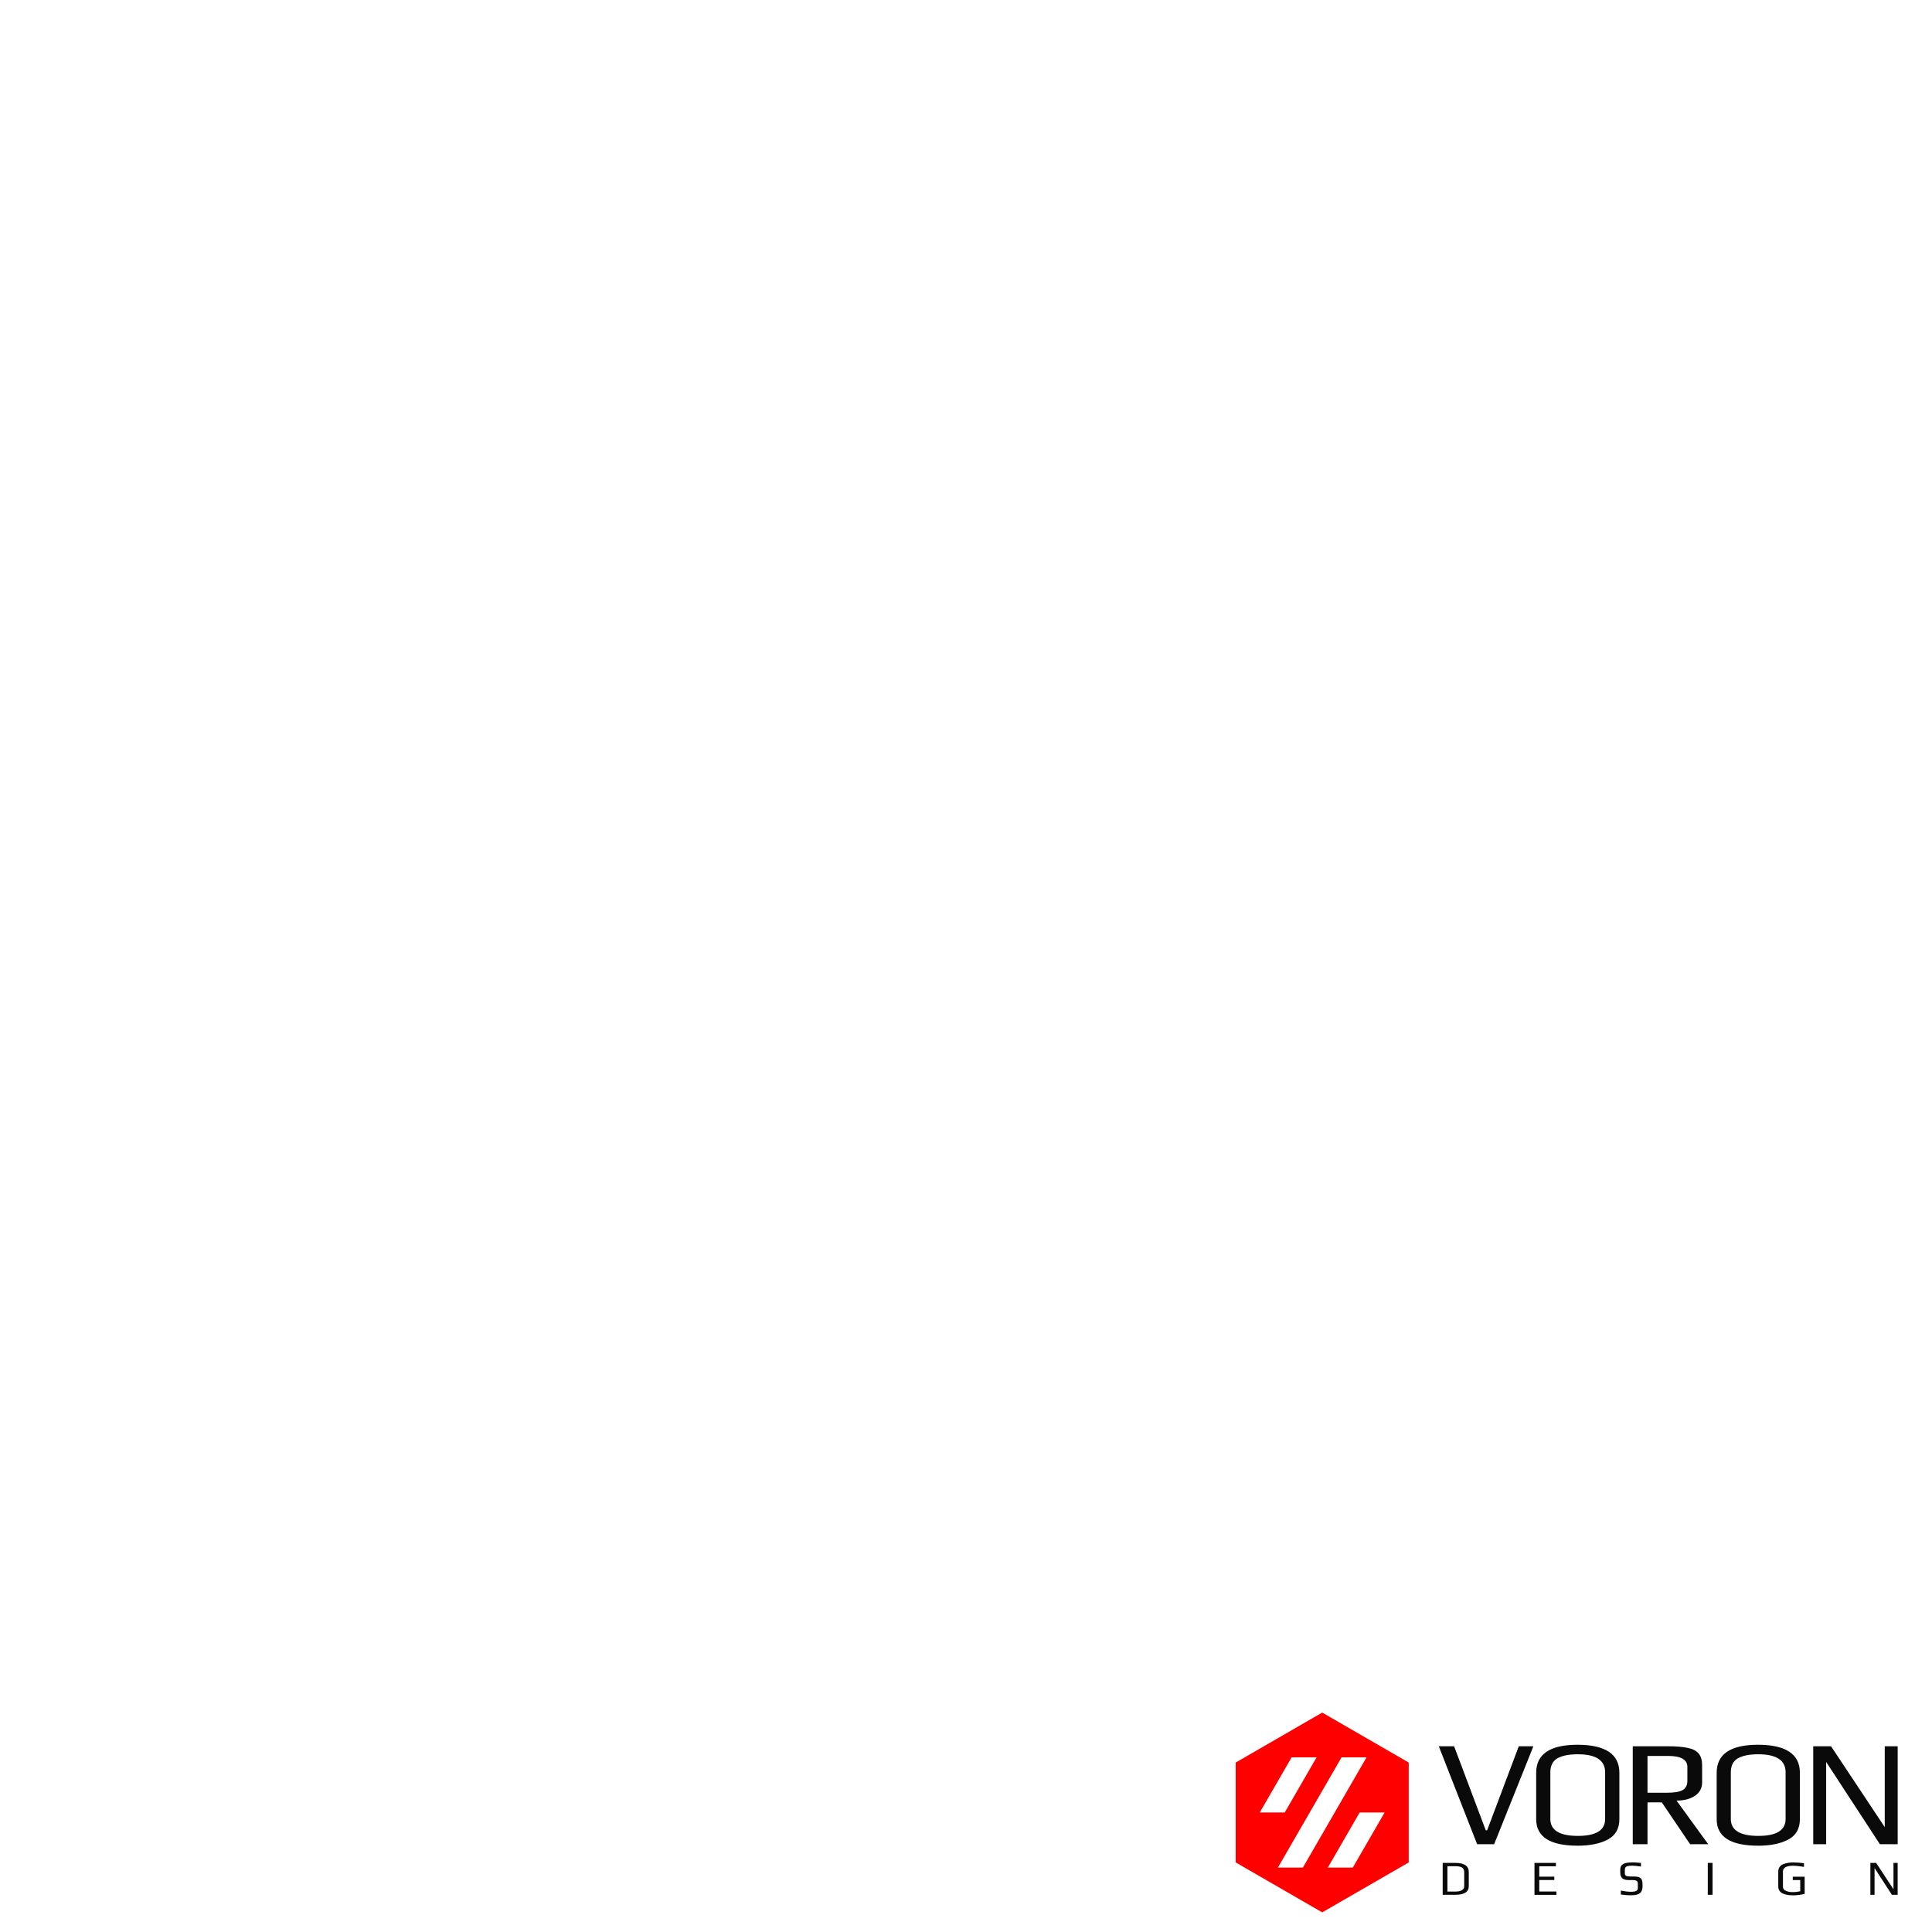
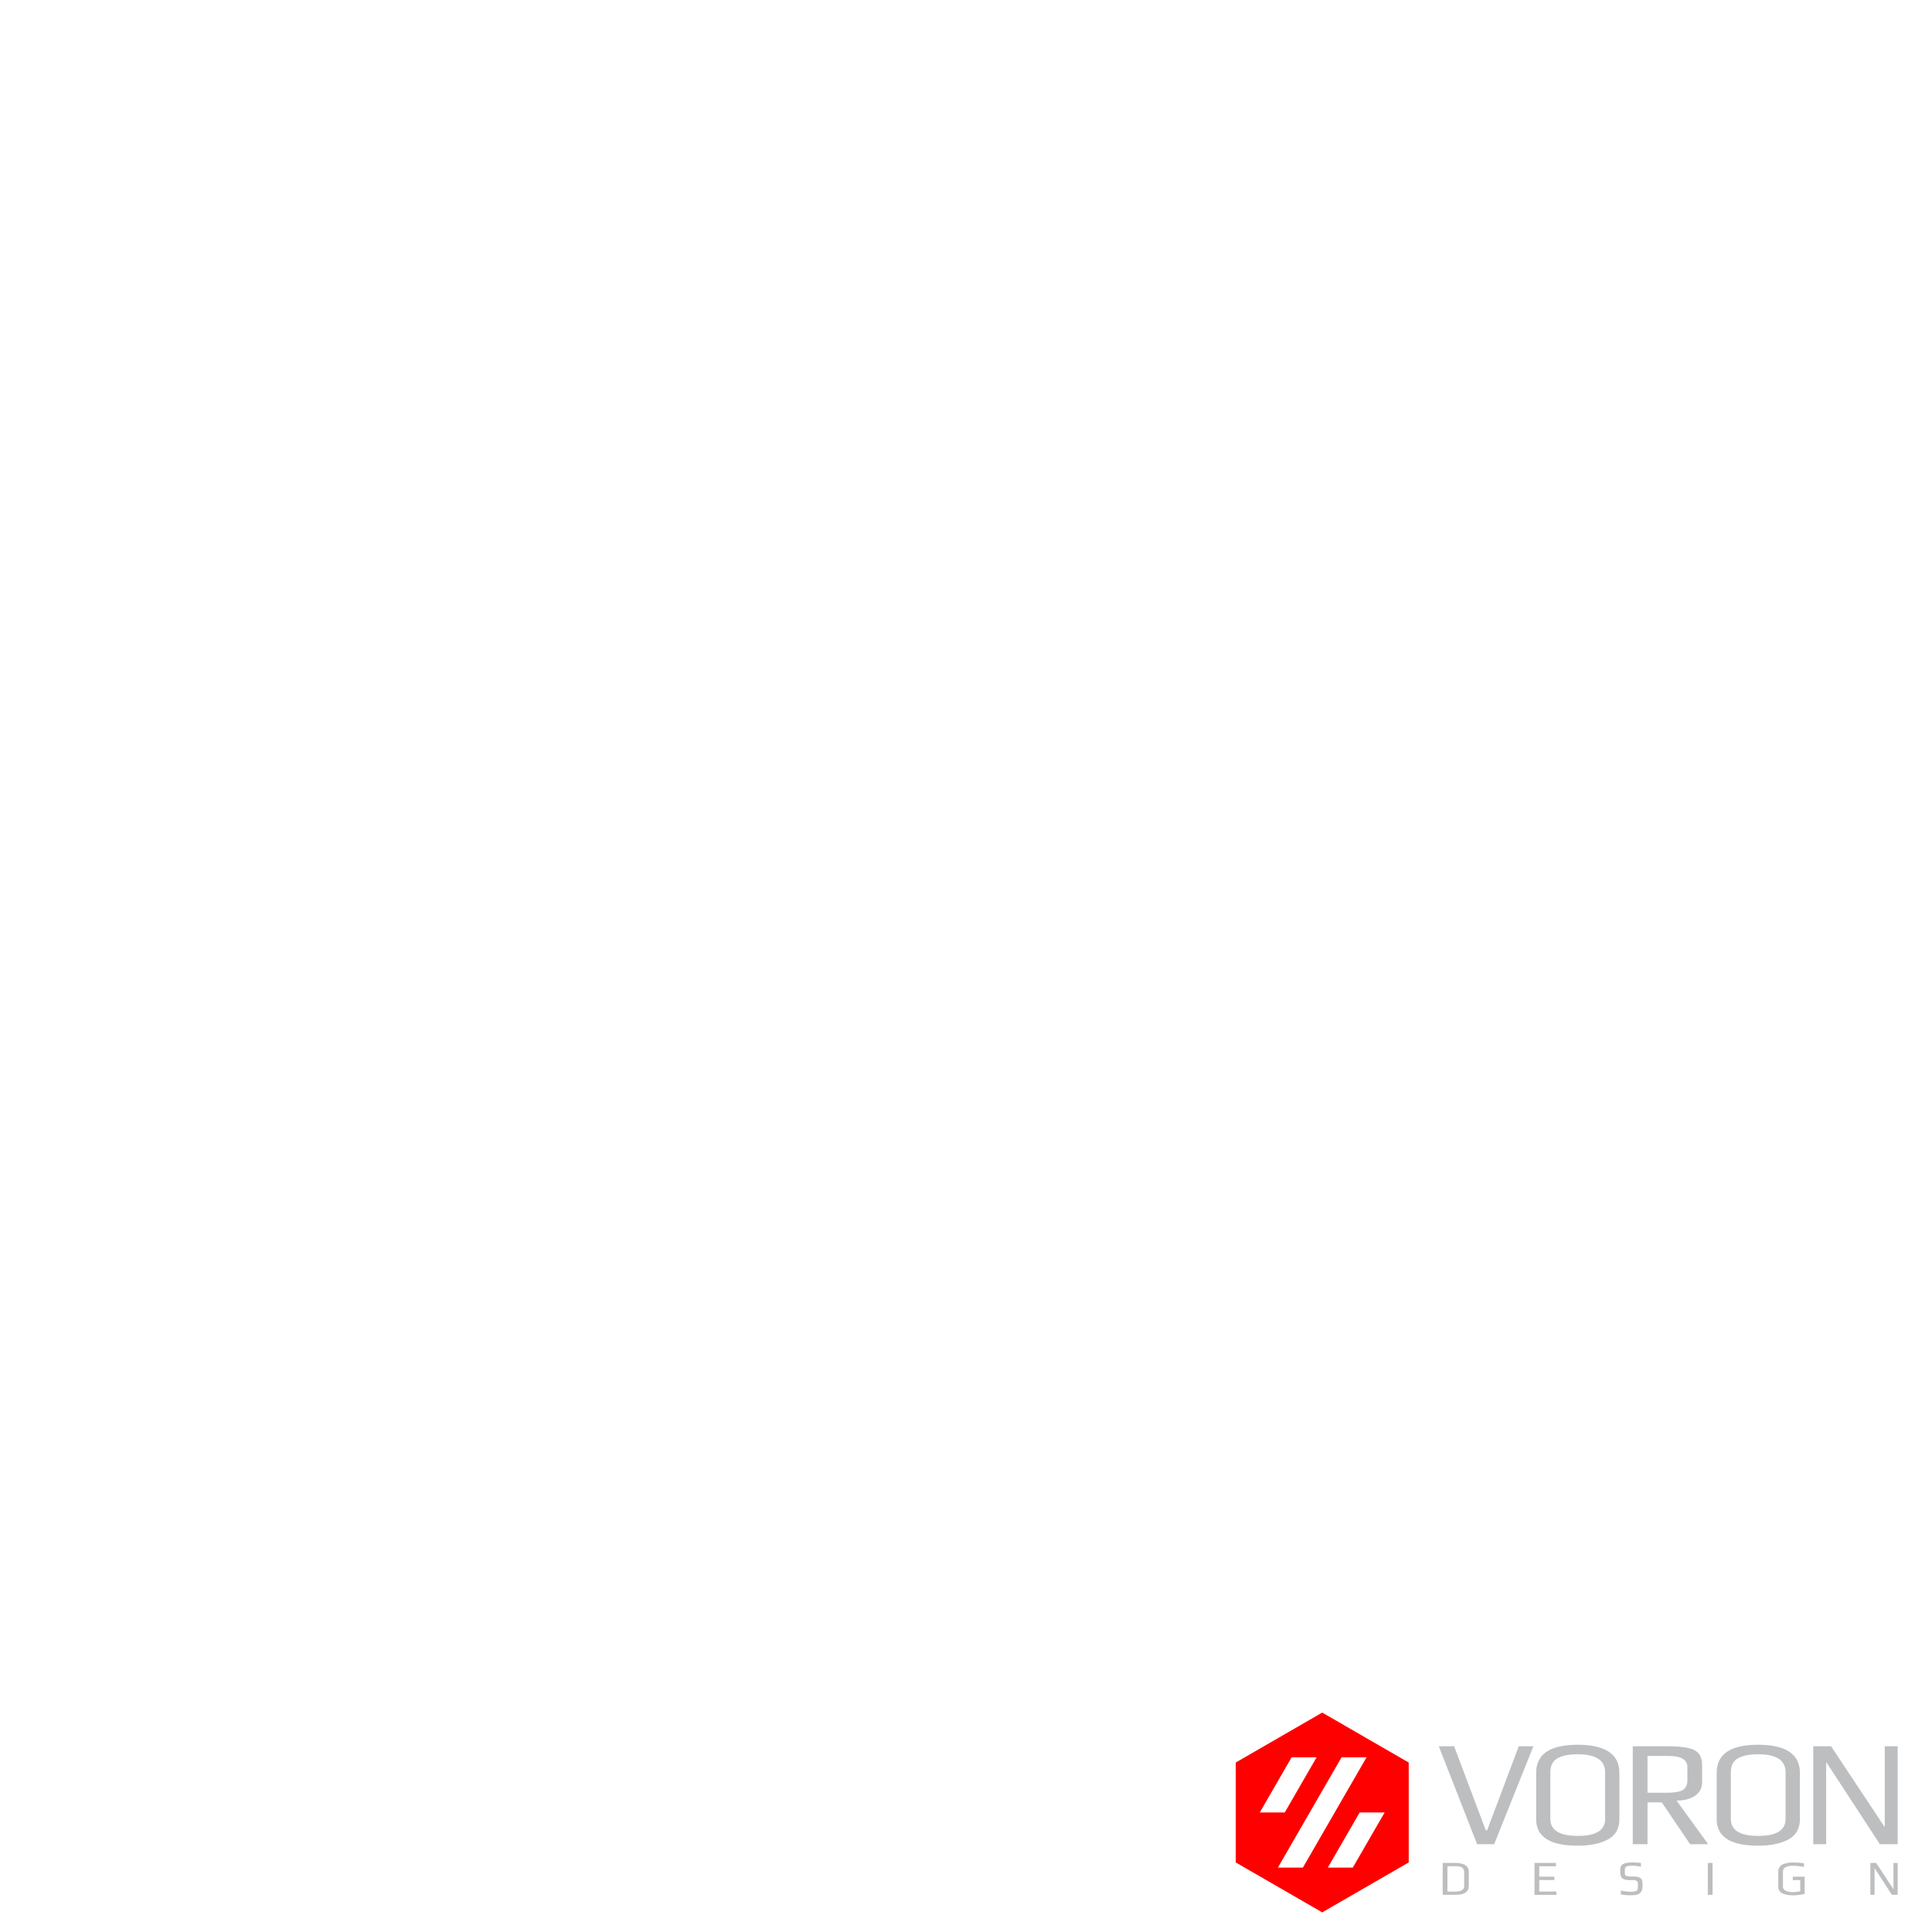
- <svg xmlns="http://www.w3.org/2000/svg" id="a" width="250mm" height="250mm" viewBox="0 0 708.66 708.66">
+ <svg xmlns="http://www.w3.org/2000/svg" id="a" viewBox="0 0 708.66 708.66">
  <path id="b" d="M484.99,628.18l-31.73,18.32v36.64l31.73,18.32,31.73-18.32v-36.64l-31.73-18.32ZM473.77,644.59h9.16l-11.68,20.22h-9.16l11.68-20.22ZM492.09,644.59h9.16l-23.35,40.44h-9.16l23.35-40.44ZM498.73,664.81h9.16l-11.68,20.22h-9.16l11.68-20.22Z" style="fill:#fe0000;" />
-   <path d="M527.73,640.53h5.64l11.61,30.83h.5l11.61-30.83h5.36l-14.39,35.92h-6.25l-14.06-35.92ZM578.65,677c-10.12,0-15.18-3.25-15.18-9.74v-16.99c0-6.86,5.06-10.29,15.18-10.29s15.34,3.41,15.34,10.24v17.05c0,3.47-1.41,5.96-4.24,7.47s-6.53,2.27-11.1,2.27h0ZM578.77,673.41c6.66,0,9.99-2.07,9.99-6.2v-17.1c0-4.43-3.35-6.64-10.04-6.64-3.24,0-5.73.5-7.48,1.49-1.71,1-2.57,2.71-2.57,5.15v17.1c0,4.13,3.37,6.2,10.1,6.2h0ZM598.9,640.53h12.72c3.2,0,5.69.2,7.48.61,1.82.37,3.14,1.05,3.96,2.05.86,1,1.28,2.45,1.28,4.37v6.2c0,2.14-.89,3.8-2.68,4.98-1.75,1.14-3.98,1.72-6.7,1.72l11.61,15.99h-6.64l-10.38-15.33h-5.24v15.33h-5.41v-35.92ZM611.39,657.58c2.68,0,4.59-.31,5.75-.94,1.19-.66,1.79-1.84,1.79-3.54v-4.98c0-2.69-2.34-4.04-7.03-4.04h-7.59v13.5h7.09ZM644.86,677c-10.12,0-15.18-3.25-15.18-9.74v-16.99c0-6.86,5.06-10.29,15.18-10.29s15.34,3.41,15.34,10.24v17.05c0,3.47-1.41,5.96-4.24,7.47s-6.53,2.27-11.1,2.27h0ZM644.97,673.41c6.66,0,9.99-2.07,9.99-6.2v-17.1c0-4.43-3.35-6.64-10.04-6.64-3.24,0-5.73.5-7.48,1.49-1.71,1-2.57,2.71-2.57,5.15v17.1c0,4.13,3.37,6.2,10.1,6.2h0ZM665.1,640.53h6.53l19.7,29.67v-29.67h4.74v35.92h-6.53l-19.7-30.16v30.16h-4.74v-35.92ZM529.18,683.32h4.65c3.28,0,4.92,1.12,4.92,3.35v5.17c0,2.12-1.63,3.17-4.9,3.17h-4.67v-11.7ZM533.72,693.83c2.24,0,3.35-.67,3.35-2.02v-5.16c0-.43-.09-.8-.27-1.1-.18-.3-.43-.52-.76-.67-.32-.13-.66-.22-1.01-.27-.35-.06-.76-.09-1.23-.09h-2.88v9.3h2.79ZM562.85,683.32h7.86v1.23h-6.11v3.82h5.52v1.23h-5.52v4.2h6.29v1.23h-8.04v-11.7ZM598.1,695.2c-1,0-2.19-.1-3.57-.29v-1.46c1.39.3,2.62.45,3.68.45.89,0,1.54-.1,1.95-.29.41-.2.61-.58.61-1.12v-1.51c0-.5-.14-.86-.43-1.06-.29-.2-.79-.31-1.51-.31h-1.37c-1.14,0-1.95-.23-2.43-.69s-.72-1.17-.72-2.13v-.94c0-.64.14-1.15.41-1.55.29-.4.76-.69,1.42-.88.67-.19,1.59-.29,2.76-.29.78,0,1.78.07,3.01.2v1.32c-1.37-.2-2.42-.31-3.14-.31-1.12,0-1.86.11-2.22.32-.37.23-.56.61-.56,1.14v1.33c0,.41.14.71.43.9.3.18.81.27,1.53.27h1.41c.81,0,1.43.1,1.87.29.46.19.78.49.96.88.19.38.29.91.29,1.57v.85c0,.83-.16,1.48-.47,1.97-.3.48-.77.82-1.41,1.03s-1.47.31-2.51.31h0ZM626.42,683.32h1.75v11.7h-1.75v-11.7ZM657.65,695.2c-.55,0-1.05-.02-1.48-.07-.42-.05-.87-.14-1.33-.27-.53-.14-.97-.32-1.33-.54-.36-.23-.66-.53-.88-.92-.24-.41-.36-.87-.36-1.37v-5.53c0-.67.17-1.25.52-1.73s.83-.83,1.44-1.05c.59-.2,1.15-.35,1.68-.43.54-.1,1.12-.14,1.75-.14,1.49,0,2.84.1,4.04.29v1.35c-.46-.11-1.11-.2-1.97-.29-.84-.1-1.52-.14-2.04-.14-2.46,0-3.7.71-3.7,2.13v5.52c0,.38.11.72.34,1.01.24.29.56.5.97.63.38.14.77.25,1.15.31.38.05.82.07,1.3.07.81,0,1.66-.11,2.58-.32v-4.09h-2.74v-1.23h4.36v6.29c-1.56.36-3,.54-4.31.54h0ZM686.06,683.32h2.11l6.36,9.66v-9.66h1.53v11.7h-2.11l-6.36-9.83v9.83h-1.53v-11.7Z" style="fill:#0a0a0a; fill-rule:evenodd;" />
+   <path d="M527.73,640.53h5.64l11.61,30.83h.5l11.61-30.83h5.36l-14.39,35.92h-6.25l-14.06-35.92ZM578.65,677c-10.12,0-15.18-3.25-15.18-9.74v-16.99c0-6.86,5.06-10.29,15.18-10.29s15.34,3.41,15.34,10.24v17.05c0,3.47-1.41,5.96-4.24,7.47s-6.53,2.27-11.1,2.27h0ZM578.77,673.41c6.66,0,9.99-2.07,9.99-6.2v-17.1c0-4.43-3.35-6.64-10.04-6.64-3.24,0-5.73.5-7.48,1.49-1.71,1-2.57,2.71-2.57,5.15v17.1c0,4.13,3.37,6.2,10.1,6.2h0ZM598.9,640.53h12.72c3.2,0,5.69.2,7.48.61,1.82.37,3.14,1.05,3.96,2.05.86,1,1.28,2.45,1.28,4.37v6.2c0,2.14-.89,3.8-2.68,4.98-1.75,1.14-3.98,1.72-6.7,1.72l11.61,15.99h-6.64l-10.38-15.33h-5.24v15.33h-5.41v-35.92ZM611.39,657.58c2.68,0,4.59-.31,5.75-.94,1.19-.66,1.79-1.84,1.79-3.54v-4.98c0-2.69-2.34-4.04-7.03-4.04h-7.59v13.5h7.09ZM644.86,677c-10.12,0-15.18-3.25-15.18-9.74v-16.99c0-6.86,5.06-10.29,15.18-10.29s15.34,3.41,15.34,10.24v17.05c0,3.47-1.41,5.96-4.24,7.47s-6.53,2.27-11.1,2.27h0ZM644.97,673.41c6.66,0,9.99-2.07,9.99-6.2v-17.1c0-4.43-3.35-6.64-10.04-6.64-3.24,0-5.73.5-7.48,1.49-1.71,1-2.57,2.71-2.57,5.15v17.1c0,4.13,3.37,6.2,10.1,6.2h0ZM665.1,640.53h6.53l19.7,29.67v-29.67h4.74v35.92h-6.53l-19.7-30.16v30.16h-4.74v-35.92ZM529.18,683.32h4.65c3.28,0,4.92,1.12,4.92,3.35v5.17c0,2.12-1.63,3.17-4.9,3.17h-4.67v-11.7ZM533.72,693.83c2.24,0,3.35-.67,3.35-2.02v-5.16c0-.43-.09-.8-.27-1.1-.18-.3-.43-.52-.76-.67-.32-.13-.66-.22-1.01-.27-.35-.06-.76-.09-1.23-.09h-2.88v9.3h2.79ZM562.85,683.32h7.86v1.23h-6.11v3.82h5.52v1.23h-5.52v4.2h6.29v1.23h-8.04v-11.7ZM598.1,695.2c-1,0-2.19-.1-3.57-.29v-1.46c1.39.3,2.62.45,3.68.45.89,0,1.54-.1,1.95-.29.41-.2.61-.58.61-1.12v-1.51c0-.5-.14-.86-.43-1.06-.29-.2-.79-.31-1.51-.31h-1.37c-1.14,0-1.95-.23-2.43-.69s-.72-1.17-.72-2.13v-.94c0-.64.14-1.15.41-1.55.29-.4.76-.69,1.42-.88.67-.19,1.59-.29,2.76-.29.78,0,1.78.07,3.01.2v1.32c-1.37-.2-2.42-.31-3.14-.31-1.12,0-1.86.11-2.22.32-.37.23-.56.61-.56,1.14v1.33c0,.41.14.71.43.9.3.18.81.27,1.53.27h1.41c.81,0,1.43.1,1.87.29.46.19.78.49.96.88.19.38.29.91.29,1.57v.85c0,.83-.16,1.48-.47,1.97-.3.48-.77.82-1.41,1.03s-1.47.31-2.51.31h0ZM626.42,683.32h1.75v11.7h-1.75v-11.7ZM657.65,695.2c-.55,0-1.05-.02-1.48-.07-.42-.05-.87-.14-1.33-.27-.53-.14-.97-.32-1.33-.54-.36-.23-.66-.53-.88-.92-.24-.41-.36-.87-.36-1.37v-5.53c0-.67.17-1.25.52-1.73s.83-.83,1.44-1.05c.59-.2,1.15-.35,1.68-.43.54-.1,1.12-.14,1.75-.14,1.49,0,2.84.1,4.04.29v1.35c-.46-.11-1.11-.2-1.97-.29-.84-.1-1.52-.14-2.04-.14-2.46,0-3.7.71-3.7,2.13v5.52c0,.38.11.72.34,1.01.24.29.56.5.97.63.38.14.77.25,1.15.31.38.05.82.07,1.3.07.81,0,1.66-.11,2.58-.32v-4.09h-2.74v-1.23h4.36v6.29c-1.56.36-3,.54-4.31.54h0ZM686.06,683.32h2.11l6.36,9.66v-9.66h1.53v11.7h-2.11l-6.36-9.83v9.83h-1.53v-11.7Z" style="fill:#bcbec0; fill-rule:evenodd;" />
</svg>
